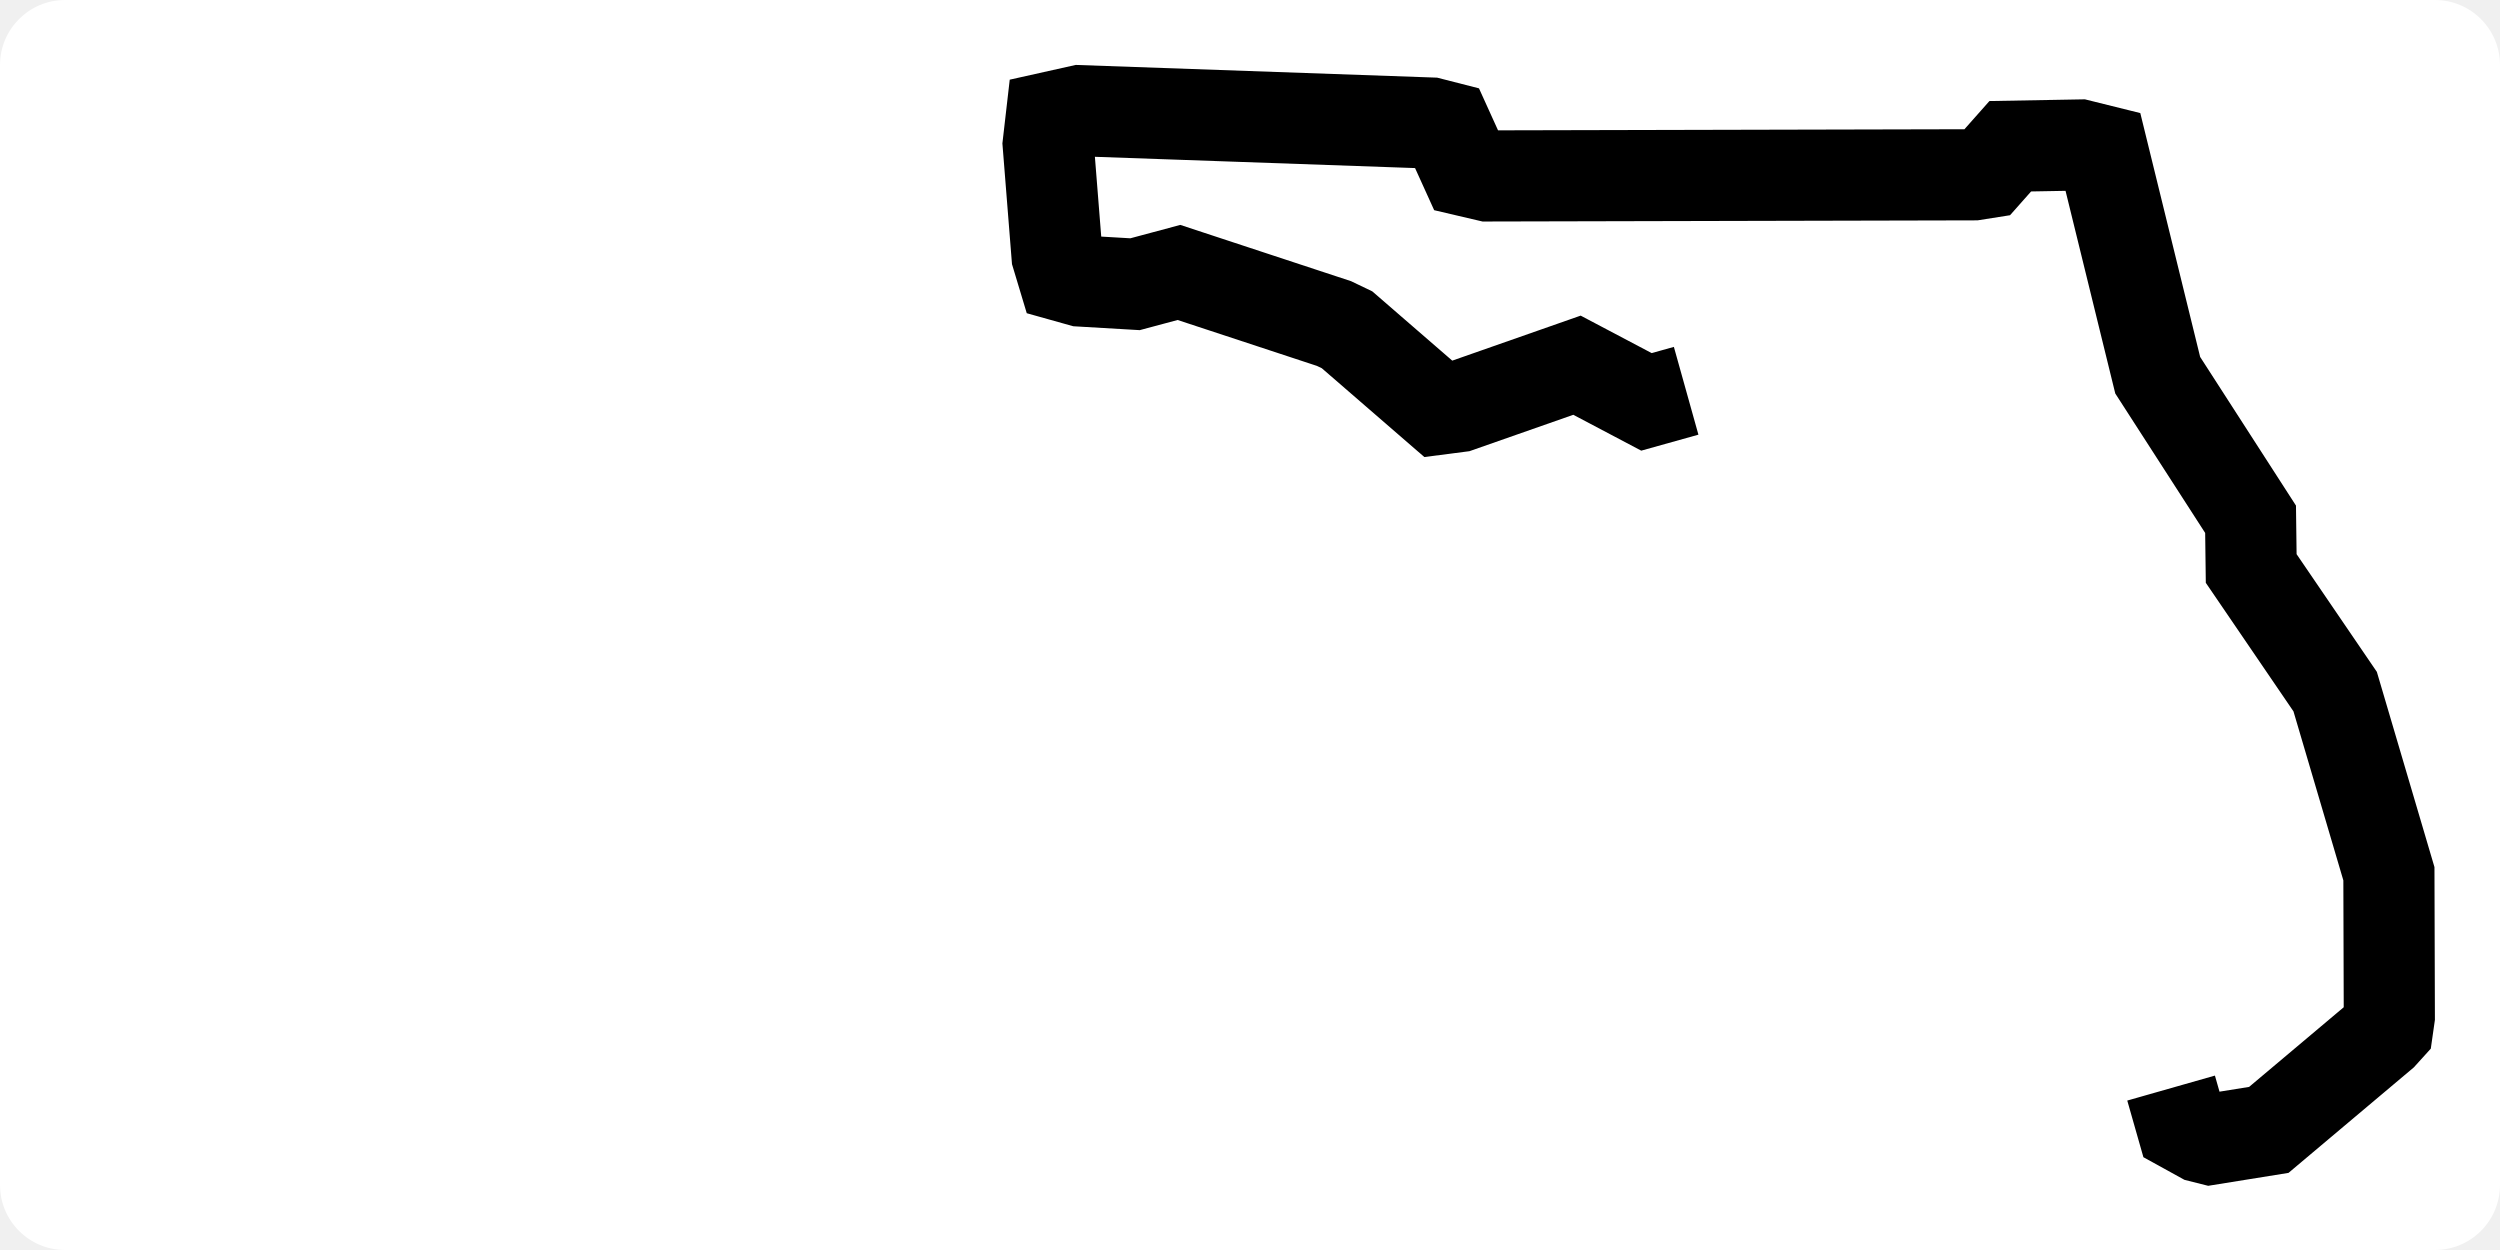
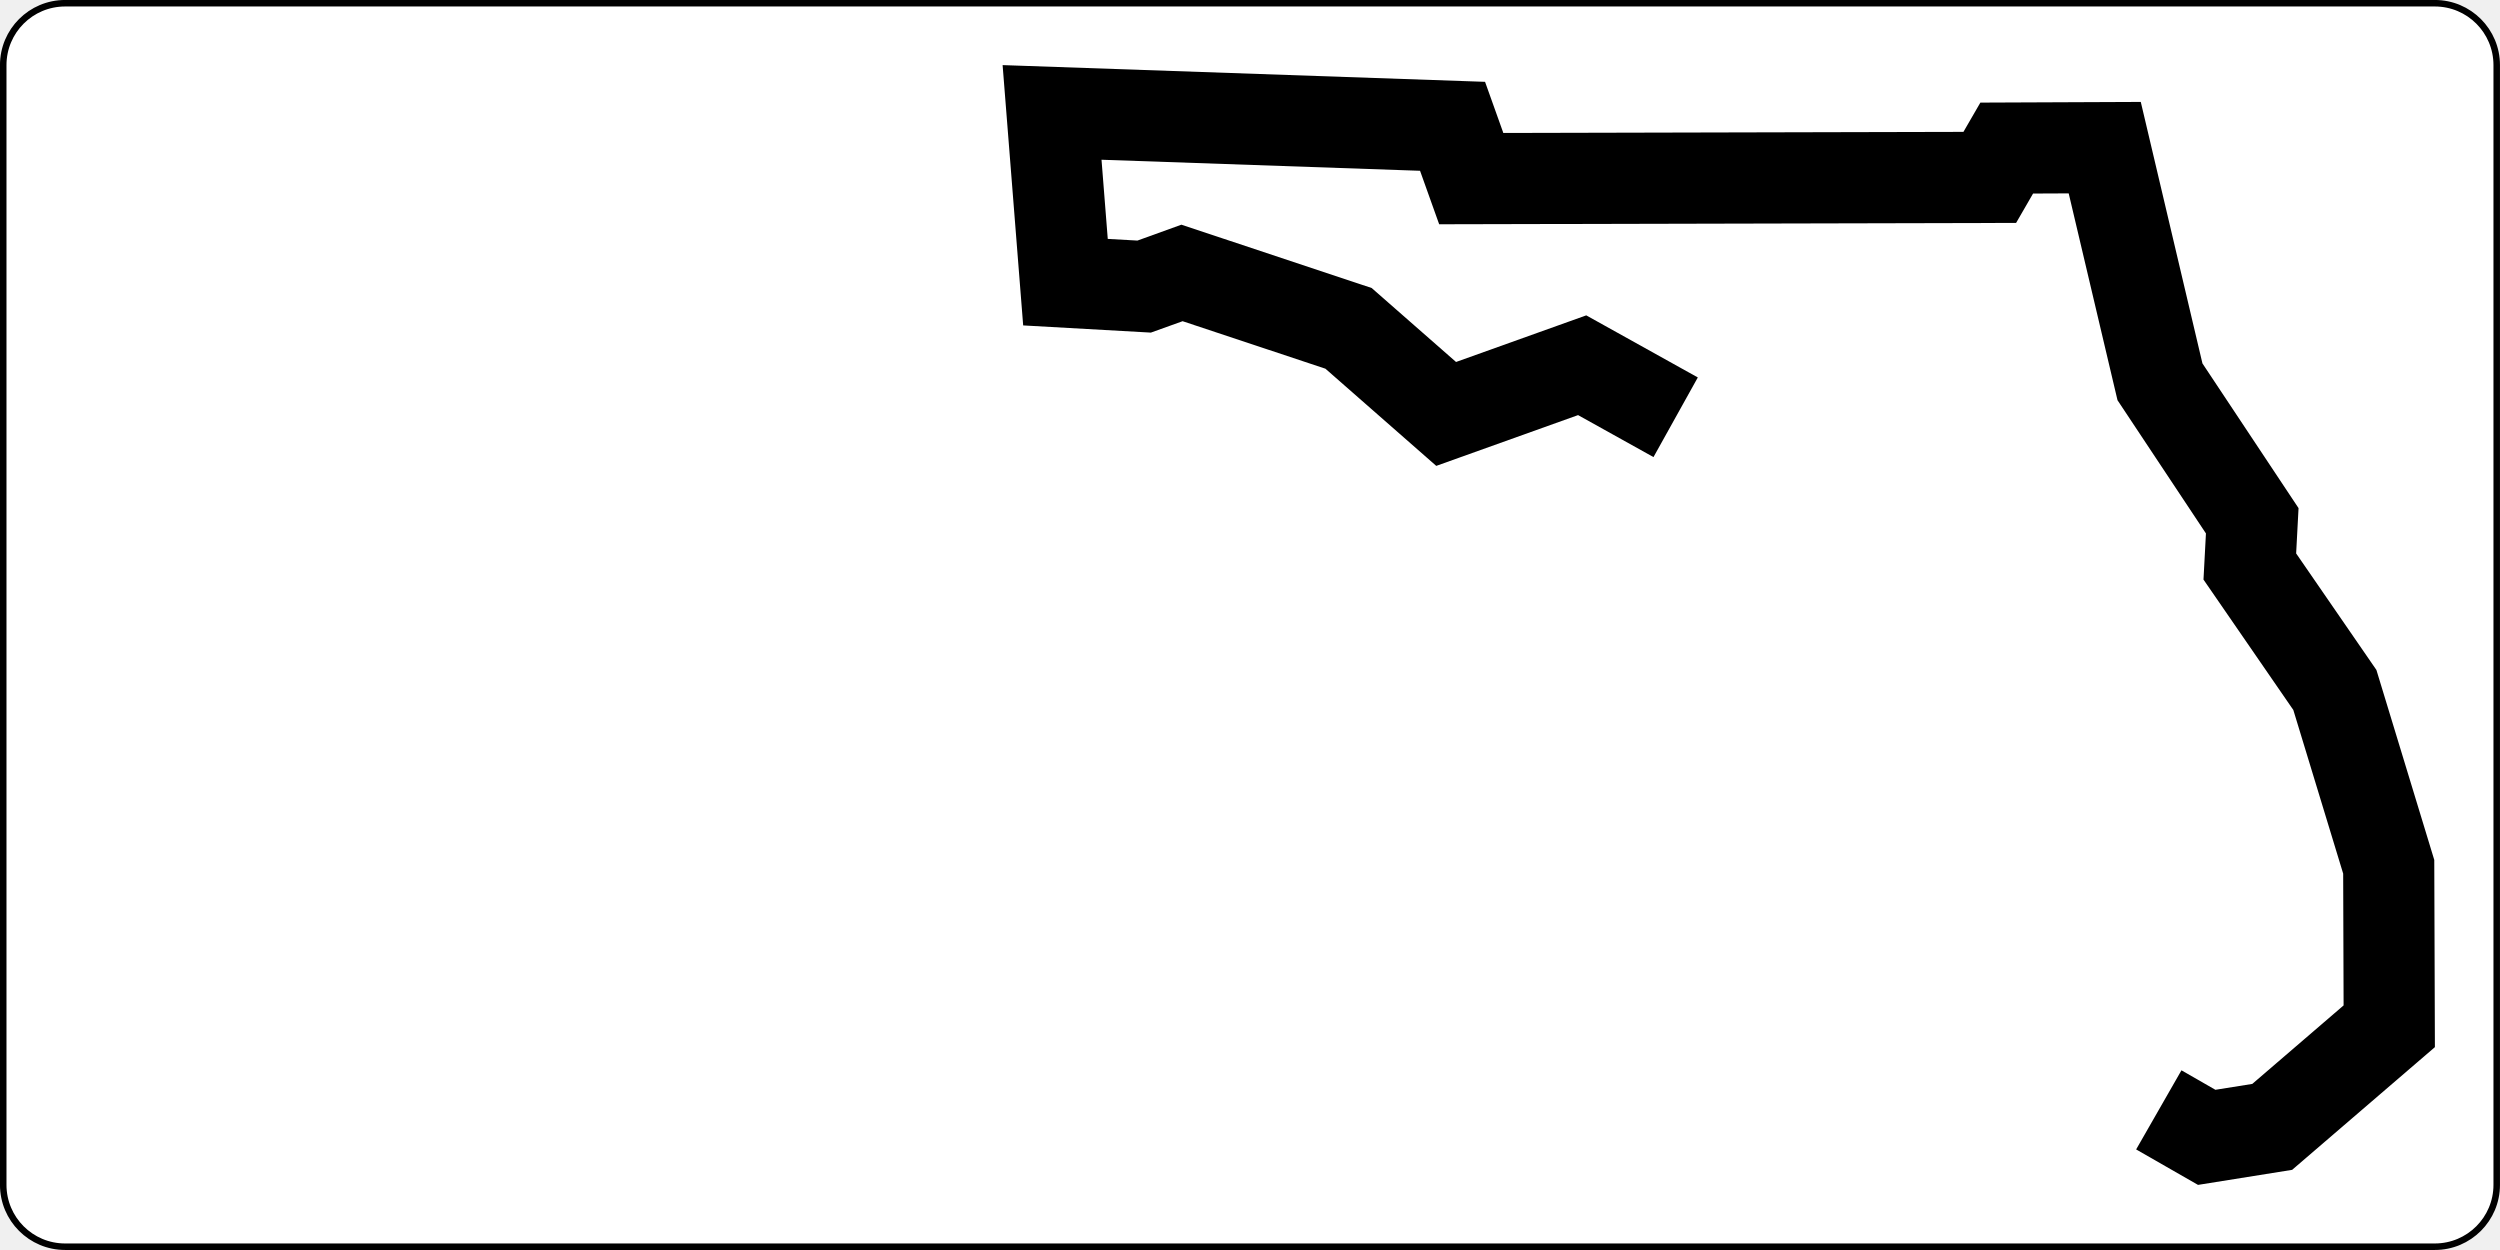
<svg xmlns="http://www.w3.org/2000/svg" width="48" height="24" viewBox="0 0 48 24" role="img" aria-labelledby="title source">
-   <rect width="48" height="24" rx="1.25" fill="#ffffff" />
-   <path d="M41.685 20.891L41.895 21.628L42.265 21.832L42.436 21.875L43.561 21.694L45.737 19.862L45.843 19.745L45.875 19.521L45.867 16.776L44.835 13.279L43.223 10.915L43.211 9.97L41.428 7.204L40.37 2.893L39.931 2.784L38.597 2.808L38.146 3.317L37.899 3.356L28.565 3.378L28.155 3.282L27.773 2.44L27.468 2.362L20.736 2.125L20.185 2.248L20.125 2.769L20.295 4.909L20.413 5.301L20.752 5.396L21.793 5.457L22.636 5.231L25.613 6.212L25.863 6.332L27.624 7.857L28.01 7.807L30.278 7.012L31.612 7.716L32.374 7.503" fill="none" stroke="#000000" stroke-width="1.75" stroke-linecap="butt" stroke-linejoin="miter" stroke-miterlimit="8" />
+   <rect id="panel-outline" x="0.062" y="0.062" width="47.875" height="23.875" rx="1.188" fill="#ffffff" stroke="#000000" stroke-width="0.125" />
+   <path id="florida-outline" d="M42.202 22.75L44.009 22.461L46.75 20.105L46.738 16.511L45.627 12.863L44.086 10.626L44.132 9.756L42.287 6.978L41.103 1.957L38.023 1.97L37.698 2.532L28.864 2.553L28.513 1.571L19.25 1.25L19.645 6.248L22.097 6.386L22.706 6.167L25.448 7.079L27.576 8.945L30.299 7.97L31.747 8.776L32.598 7.247L30.456 6.055L27.956 6.95L26.336 5.53L22.683 4.314L21.839 4.619L21.269 4.587L21.149 3.067L27.265 3.279L27.632 4.306L38.709 4.28L39.035 3.716L39.719 3.713L40.656 7.684L42.354 10.242L42.307 11.128L44.032 13.632L44.989 16.774L44.997 19.304L43.244 20.811L42.536 20.924L41.884 20.55L41.014 22.069Z" fill="#000000" fill-rule="evenodd" />
</svg>
